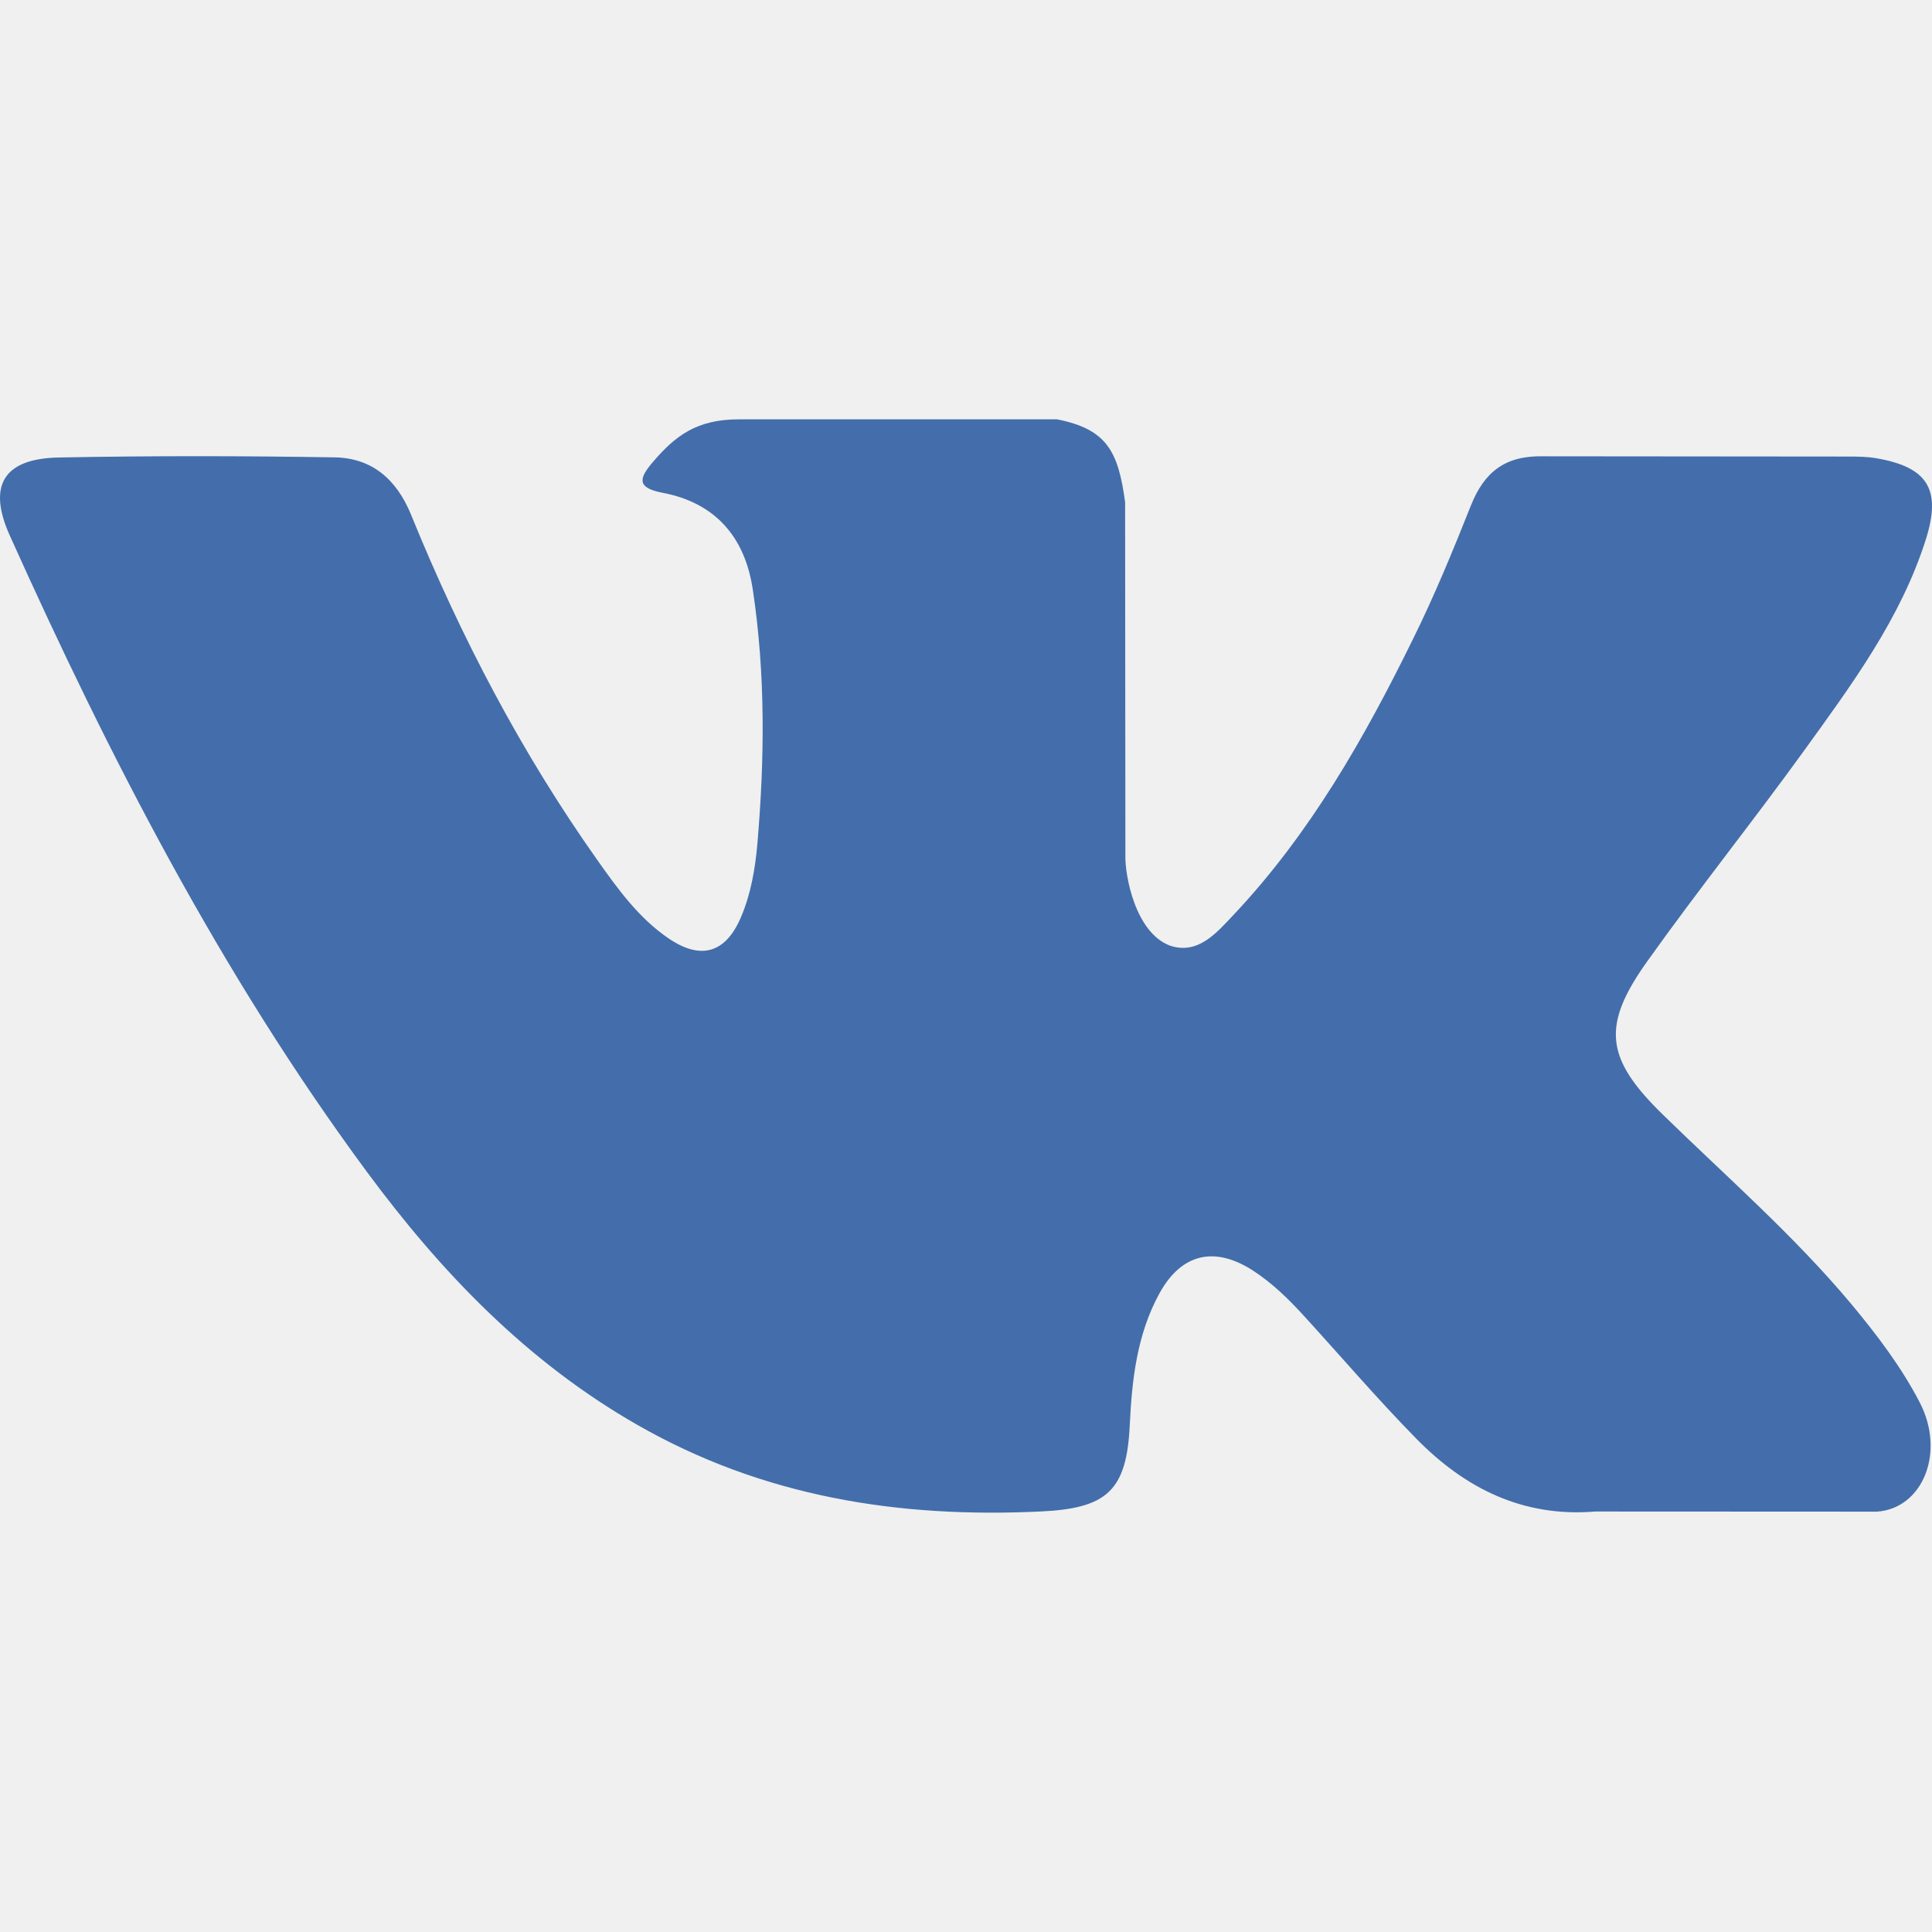
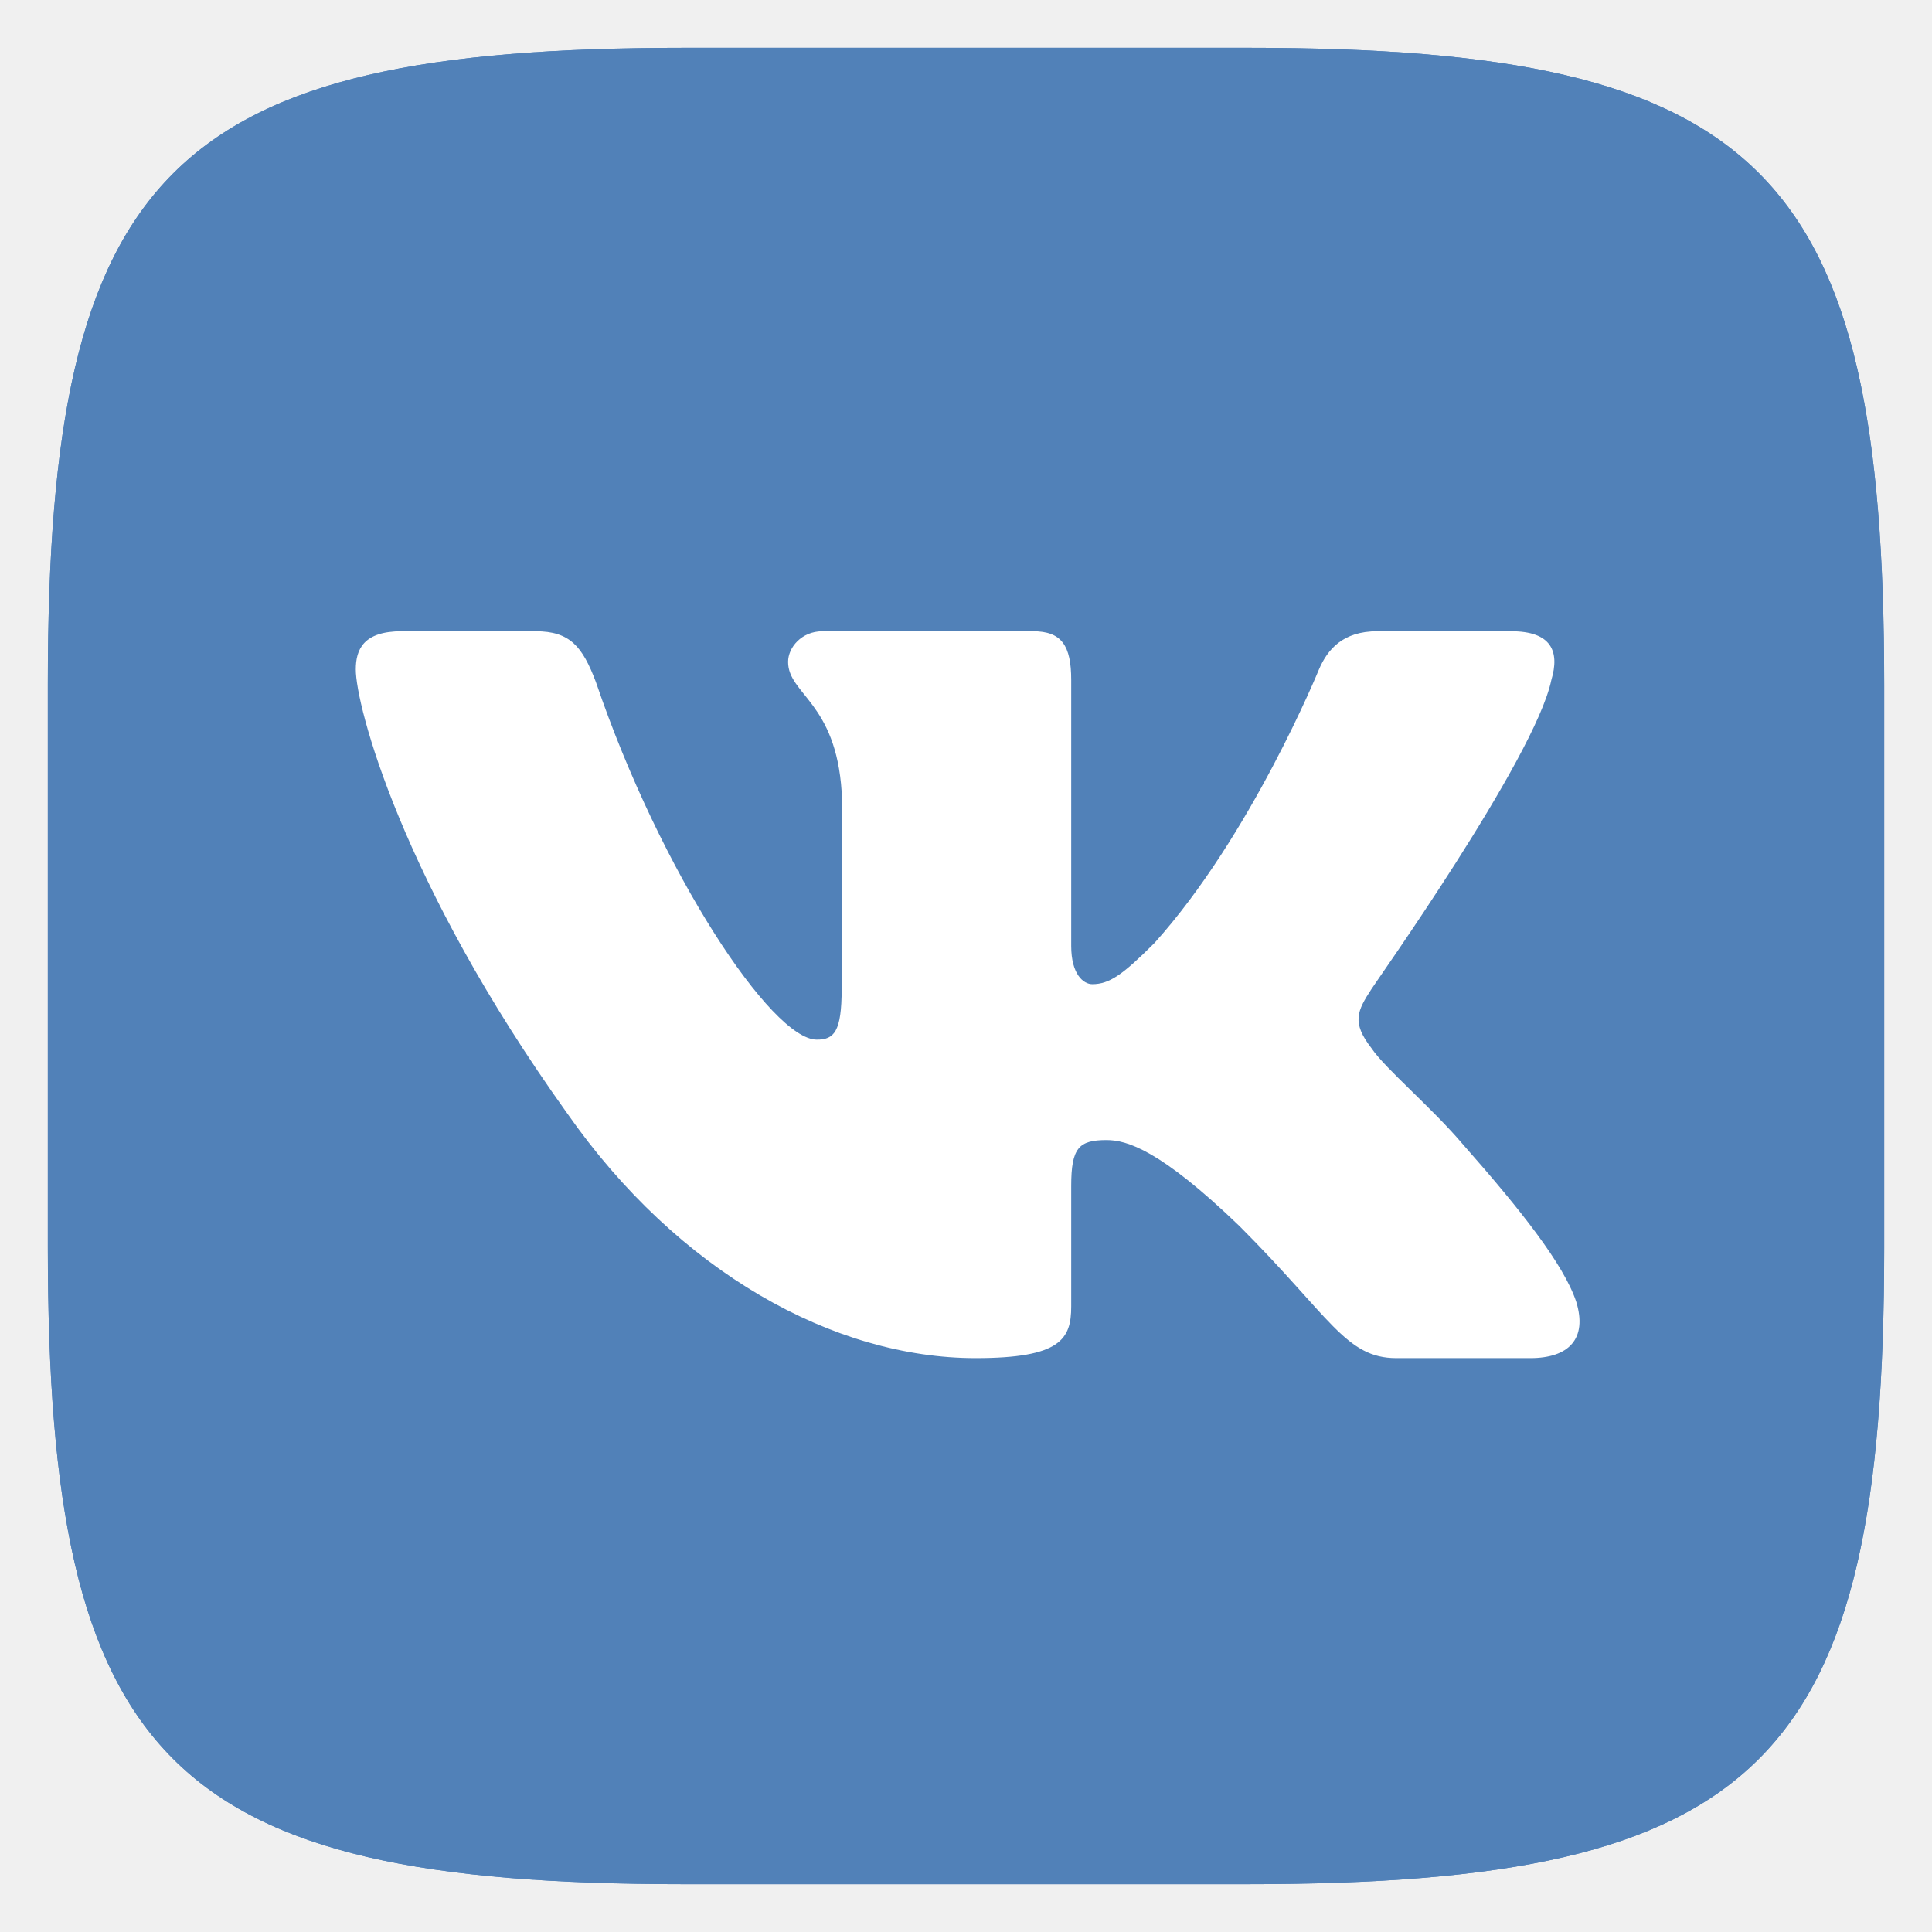
- <svg xmlns="http://www.w3.org/2000/svg" id="Layer_1" x="0px" y="0px" viewBox="0 0 512 512" style="enable-background:new 0 0 512 512;" xml:space="preserve">
-   <path style="fill:#436EAB;" d="M440.649,295.361c16.984,16.582,34.909,32.182,50.142,50.436  c6.729,8.112,13.099,16.482,17.973,25.896c6.906,13.382,0.651,28.108-11.348,28.907l-74.59-0.034  c-19.238,1.596-34.585-6.148-47.489-19.302c-10.327-10.519-19.891-21.714-29.821-32.588c-4.071-4.444-8.332-8.626-13.422-11.932  c-10.182-6.609-19.021-4.586-24.84,6.034c-5.926,10.802-7.271,22.762-7.853,34.8c-0.799,17.564-6.108,22.182-23.751,22.986  c-37.705,1.778-73.489-3.926-106.732-22.947c-29.308-16.768-52.034-40.441-71.816-67.24  C58.589,258.194,29.094,200.852,2.586,141.904c-5.967-13.281-1.603-20.41,13.051-20.663c24.333-0.473,48.663-0.439,73.025-0.034  c9.89,0.145,16.437,5.817,20.256,15.16c13.165,32.371,29.274,63.169,49.494,91.716c5.385,7.6,10.876,15.201,18.694,20.55  c8.65,5.923,15.236,3.96,19.305-5.676c2.582-6.11,3.713-12.691,4.295-19.234c1.928-22.513,2.182-44.988-1.199-67.422  c-2.076-14.001-9.962-23.065-23.933-25.714c-7.129-1.351-6.068-4.004-2.616-8.073c5.995-7.018,11.634-11.387,22.875-11.387h84.298  c13.271,2.619,16.218,8.581,18.035,21.934l0.072,93.637c-0.145,5.169,2.582,20.51,11.893,23.931  c7.452,2.436,12.364-3.526,16.836-8.251c20.183-21.421,34.588-46.737,47.457-72.951c5.711-11.527,10.622-23.497,15.381-35.458  c3.526-8.875,9.059-13.242,19.056-13.049l81.132,0.072c2.406,0,4.84,0.035,7.17,0.434c13.671,2.33,17.418,8.211,13.195,21.561  c-6.653,20.945-19.598,38.4-32.255,55.935c-13.53,18.721-28.001,36.802-41.418,55.634  C424.357,271.756,425.336,280.424,440.649,295.361L440.649,295.361z" />
+ <svg xmlns="http://www.w3.org/2000/svg" xmlns:xlink="http://www.w3.org/1999/xlink" width="202px" height="202px" viewBox="0 0 202 202" id="VK_Logo">
+   <style>.st0{clip-path:url(#SVGID_2_);fill:#5181b8}.st1{fill-rule:evenodd;clip-rule:evenodd;fill:#fff}</style>
+   <g id="Base">
+     <defs>
+       <path id="SVGID_1_" d="M71.6 5h58.9C184.3 5 197 17.8 197 71.6v58.9c0 53.8-12.8 66.5-66.6 66.5H71.5C17.7 197 5 184.2 5 130.4V71.5C5 17.8 17.8 5 71.6 5z" />
+     </defs>
+     <use xlink:href="#SVGID_1_" overflow="visible" fill-rule="evenodd" clip-rule="evenodd" fill="#5181b8" />
+     <clipPath id="SVGID_2_">
+       <use xlink:href="#SVGID_1_" overflow="visible" />
+     </clipPath>
+     <path class="st0" d="M0 0h202v202H0z" />
+   </g>
+   <path id="Logo" class="st1" d="M162.2 71.1c.9-3 0-5.1-4.2-5.1h-14c-3.6 0-5.2 1.9-6.1 4 0 0-7.1 17.4-17.2 28.6-3.3 3.3-4.7 4.3-6.5 4.3-.9 0-2.2-1-2.2-4V71.1c0-3.6-1-5.1-4-5.1H86c-2.2 0-3.6 1.7-3.6 3.2 0 3.4 5 4.2 5.6 13.6v20.6c0 4.5-.8 5.3-2.6 5.3-4.7 0-16.3-17.4-23.1-37.4-1.4-3.7-2.7-5.3-6.3-5.3H42c-4 0-4.8 1.9-4.8 4 0 3.7 4.7 22.1 22.1 46.4C70.9 133 87.2 142 102 142c8.9 0 10-2 10-5.4V124c0-4 .8-4.8 3.7-4.8 2.1 0 5.6 1 13.9 9 9.5 9.5 11.1 13.8 16.4 13.8h14c4 0 6-2 4.8-5.9-1.3-3.9-5.8-9.6-11.8-16.4-3.3-3.9-8.2-8-9.6-10.1-2.1-2.7-1.5-3.9 0-6.2 0-.1 17.1-24.1 18.8-32.3z" />
</svg>
